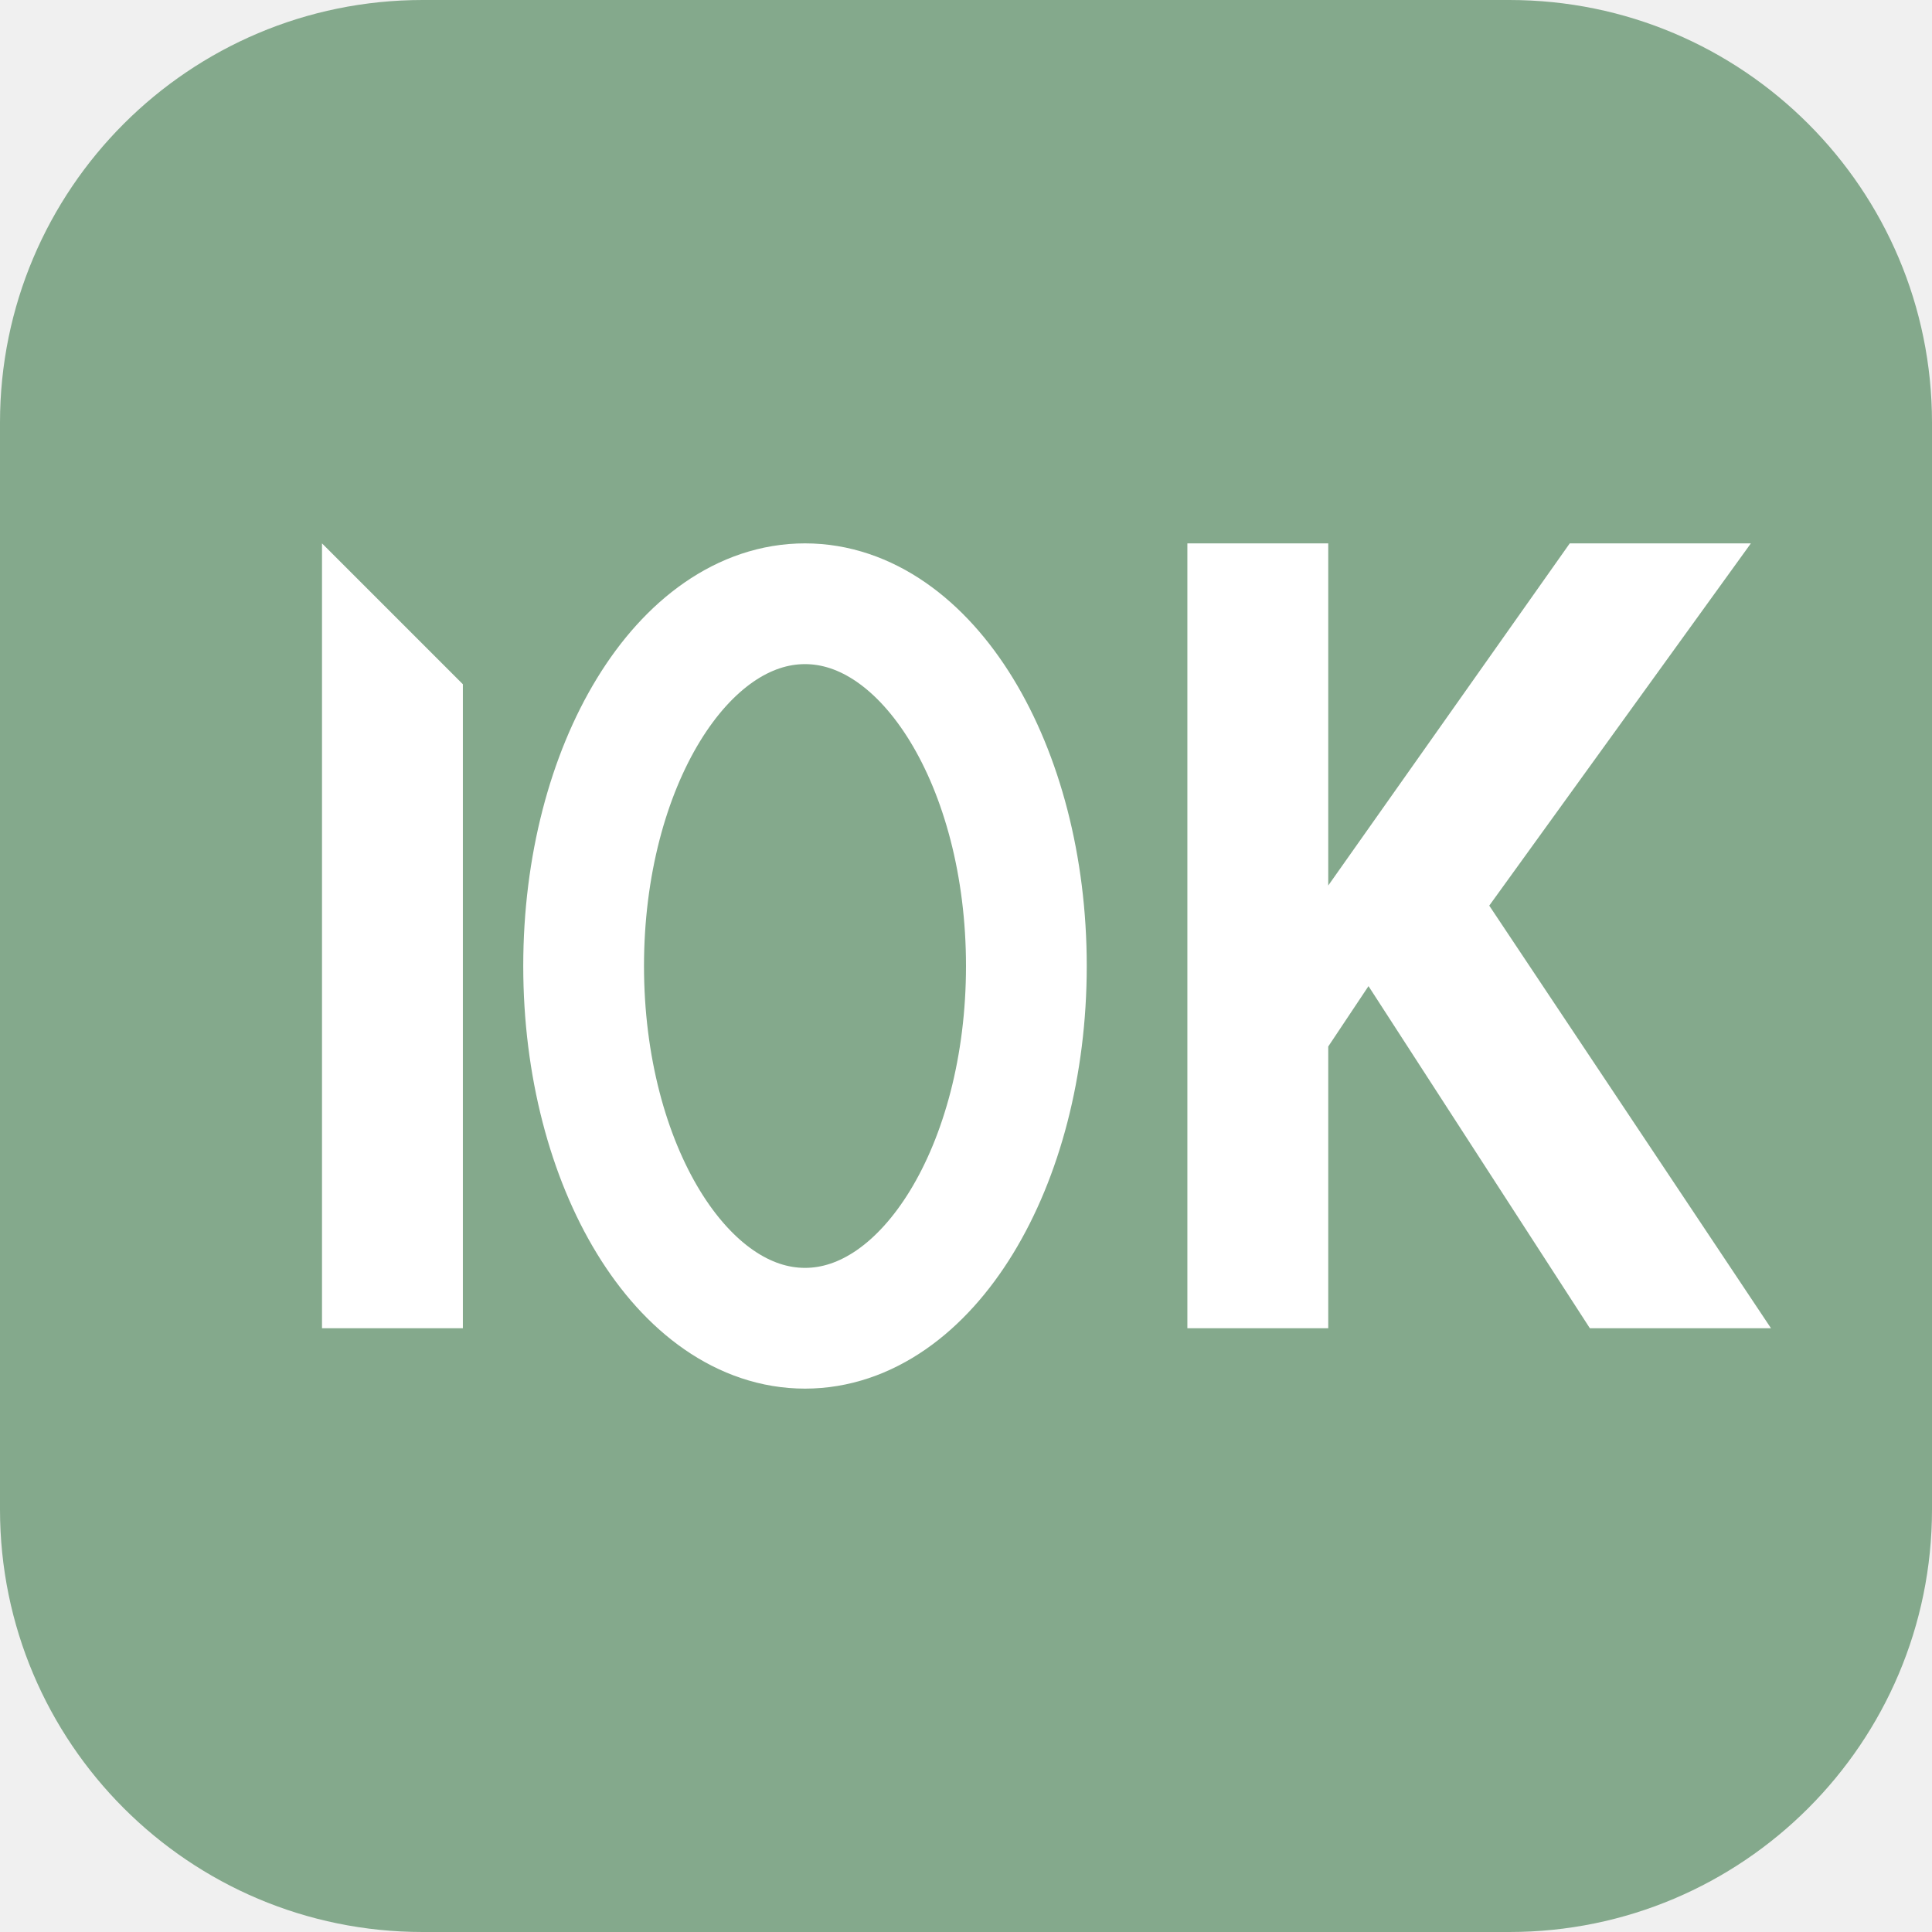
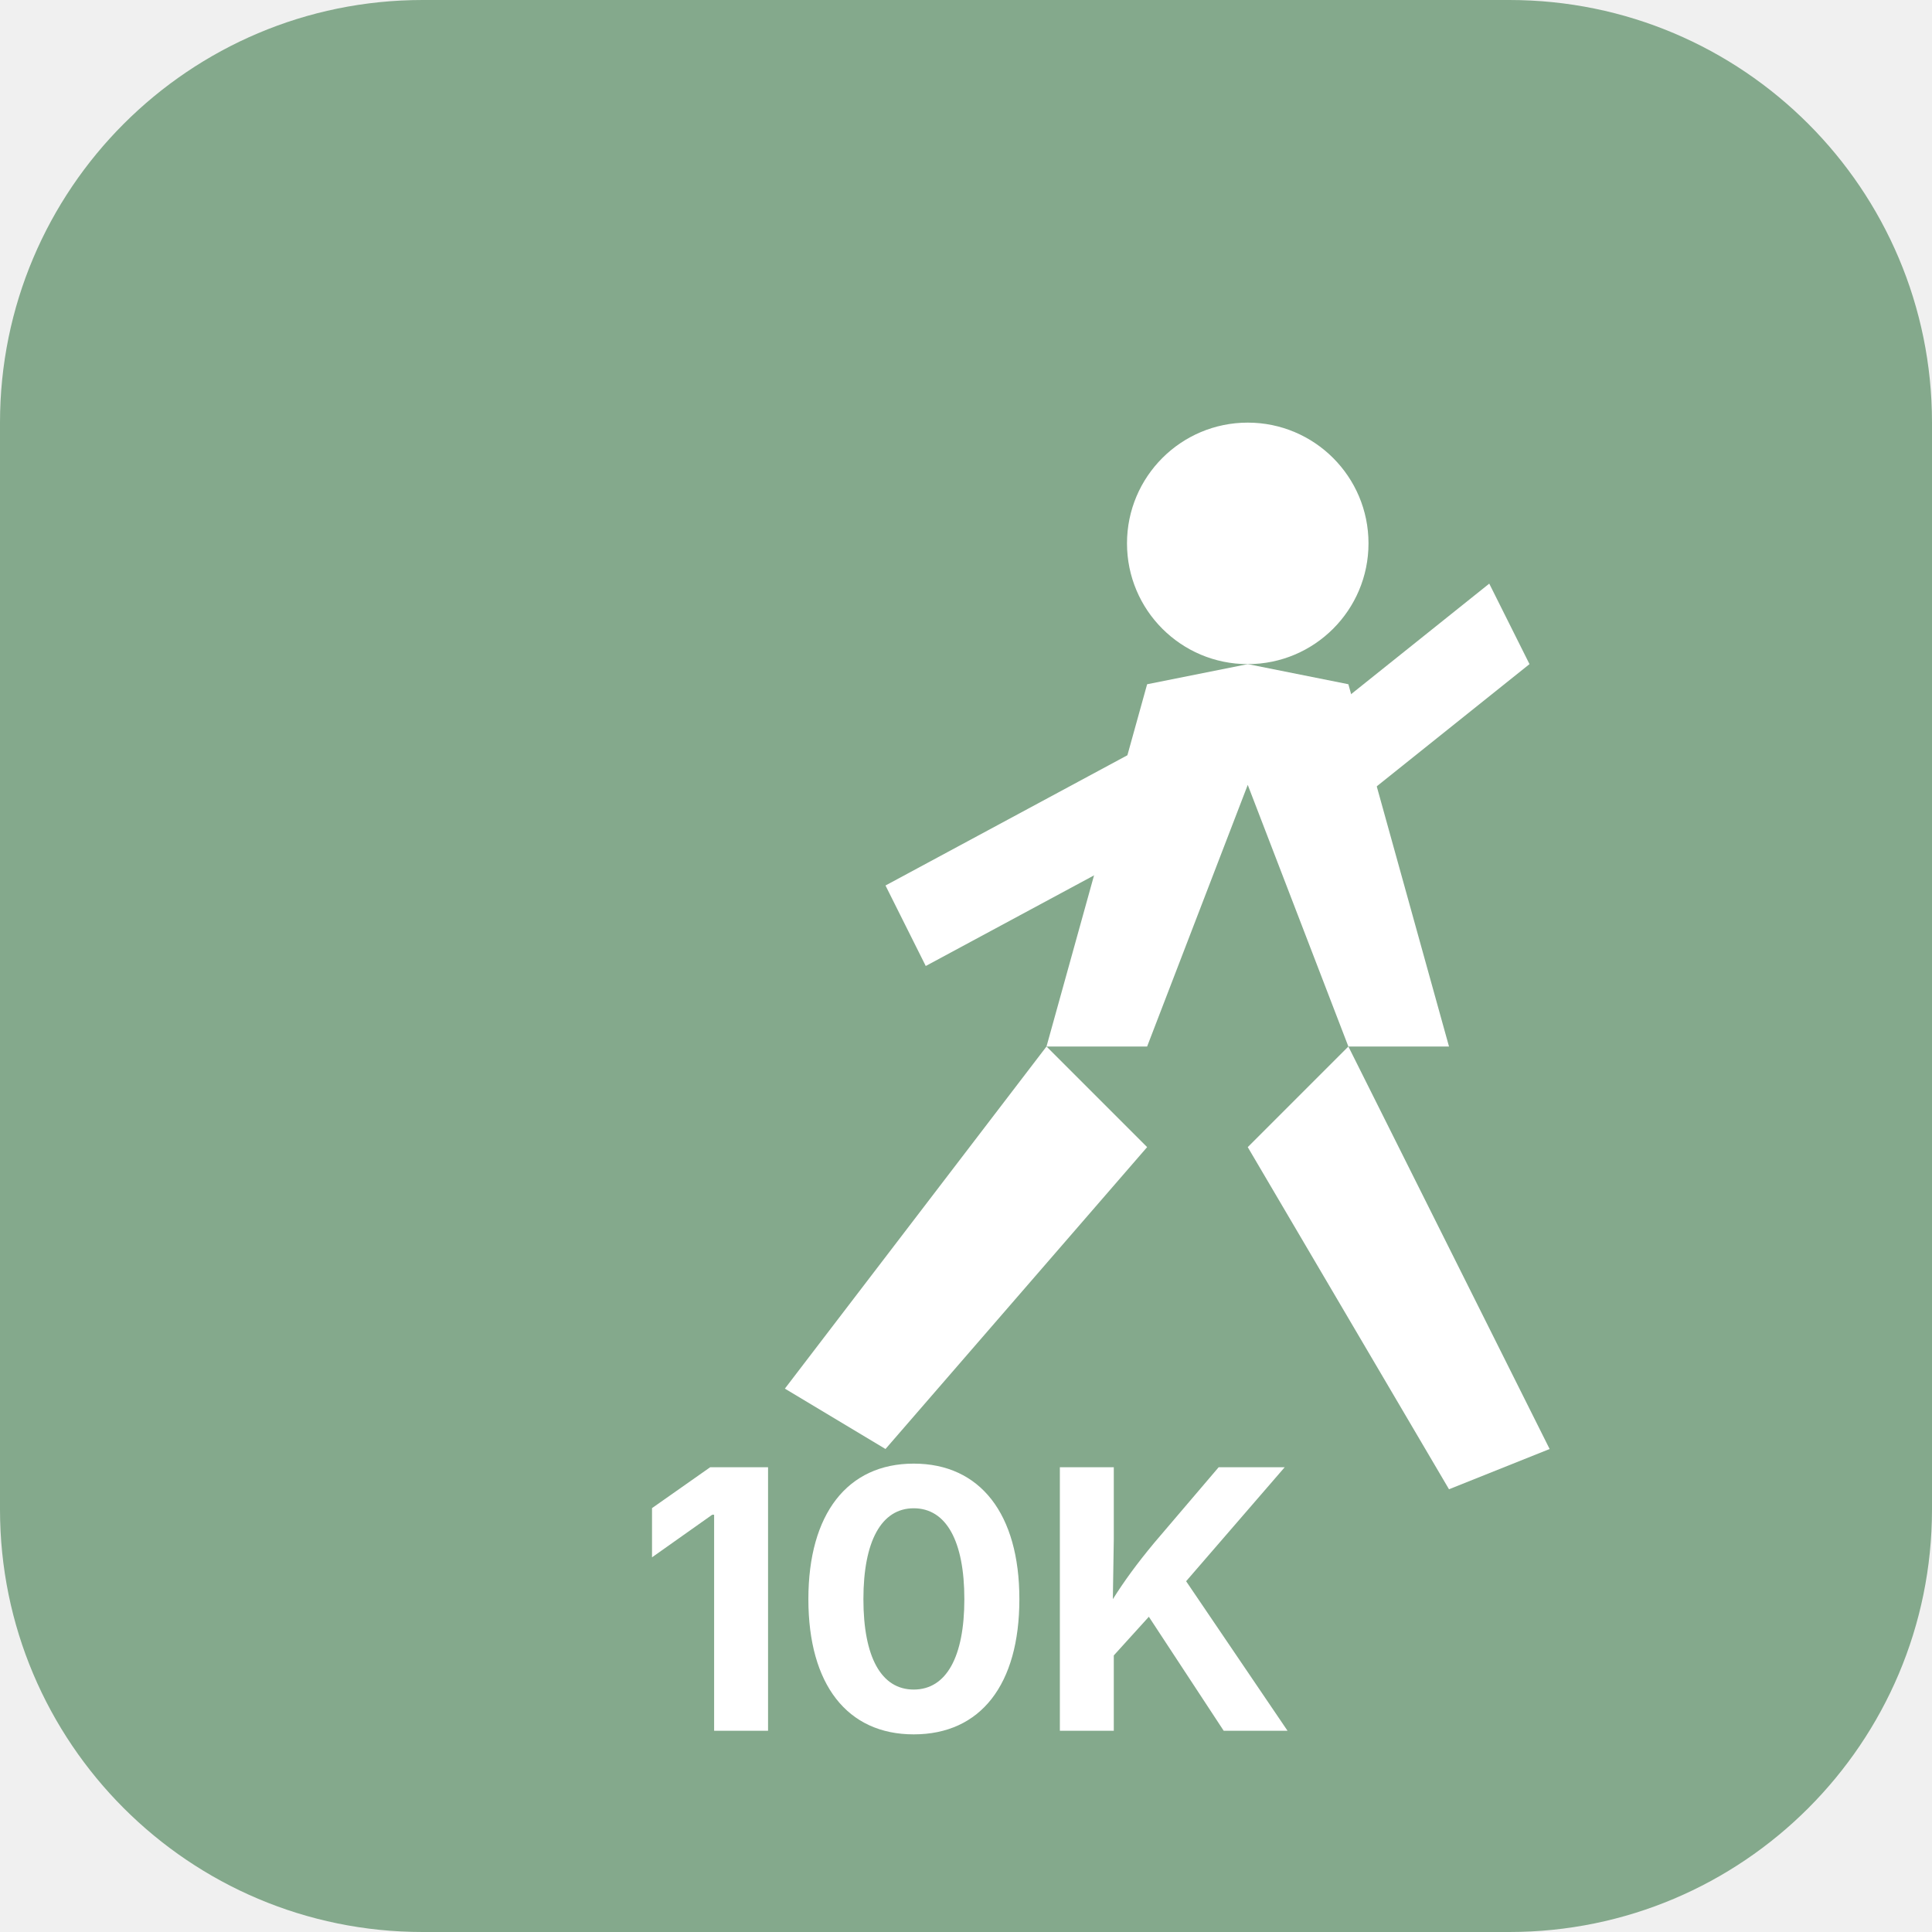
<svg xmlns="http://www.w3.org/2000/svg" width="192" height="192" viewBox="0 0 192 192">
  <rect width="192" height="192" rx="42" fill="#84a98c" />
-   <path d="M32 68 L32 132 L46 132 L46 68 L32 68 M32 54 L46 68 L32 68 Z" fill="white" />
-   <ellipse cx="80" cy="96" rx="22" ry="36" fill="none" stroke="white" stroke-width="12" />
-   <path d="M118 132 L118 54 L132 54 L132 88 L156 54 L174 54 L148 90 L176 132 L158 132 L136 98 L132 104 L132 132 Z" fill="white" />
+   <g fill="white" transform="translate(96, 96)">
+     <circle cx="28" cy="-42" r="12" />
+     <path d="M18 -28 L8 8 L18 8 L28 -18 L38 8 L48 8 L38 -28 L28 -30 Z" />
+     <path d="M8 8 L-18 42 L-8 48 L18 18 Z" />
+     <path d="M38 8 L58 48 L48 52 L28 18 Z" />
+     <path d="M18 -22 L-8 -8 L-4 0 L22 -14 Z" />
+     <path d="M32 -22 L52 -38 L56 -30 L36 -14 Z" />
+   </g>
+   <text x="96" y="172" text-anchor="middle" font-family="system-ui, -apple-system, sans-serif" font-size="36" font-weight="bold" fill="white">10K</text>
</svg>
